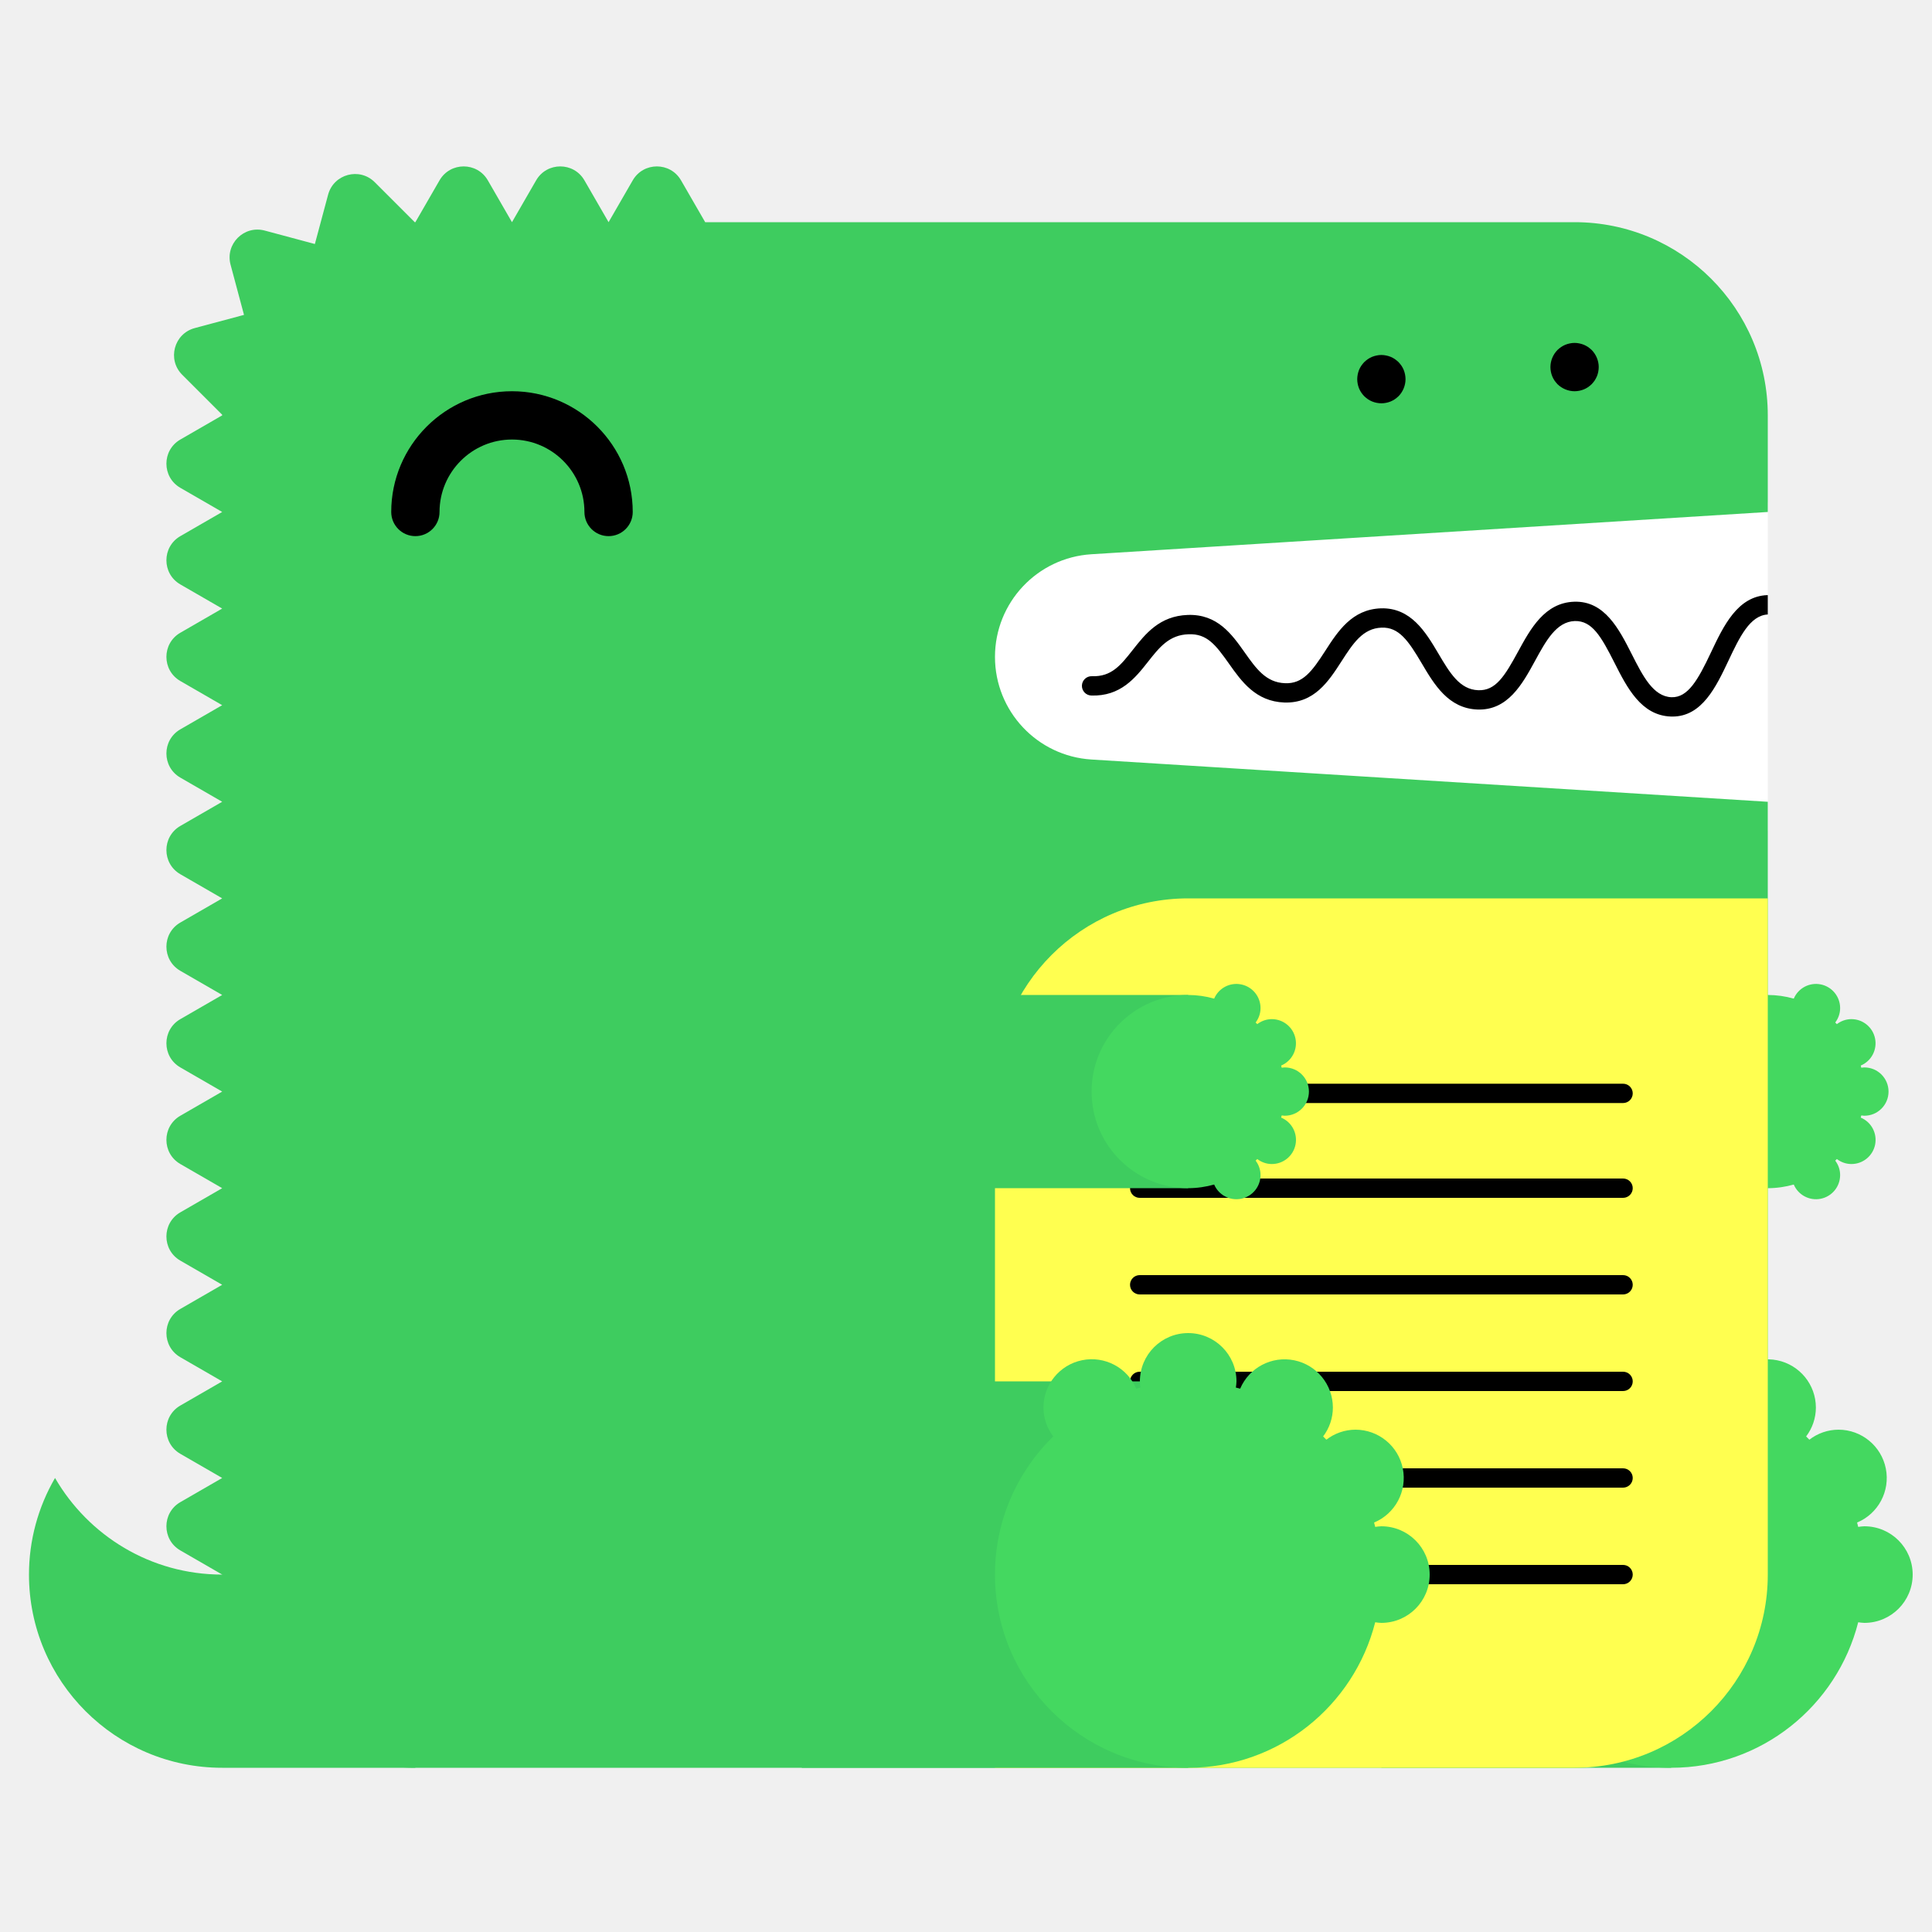
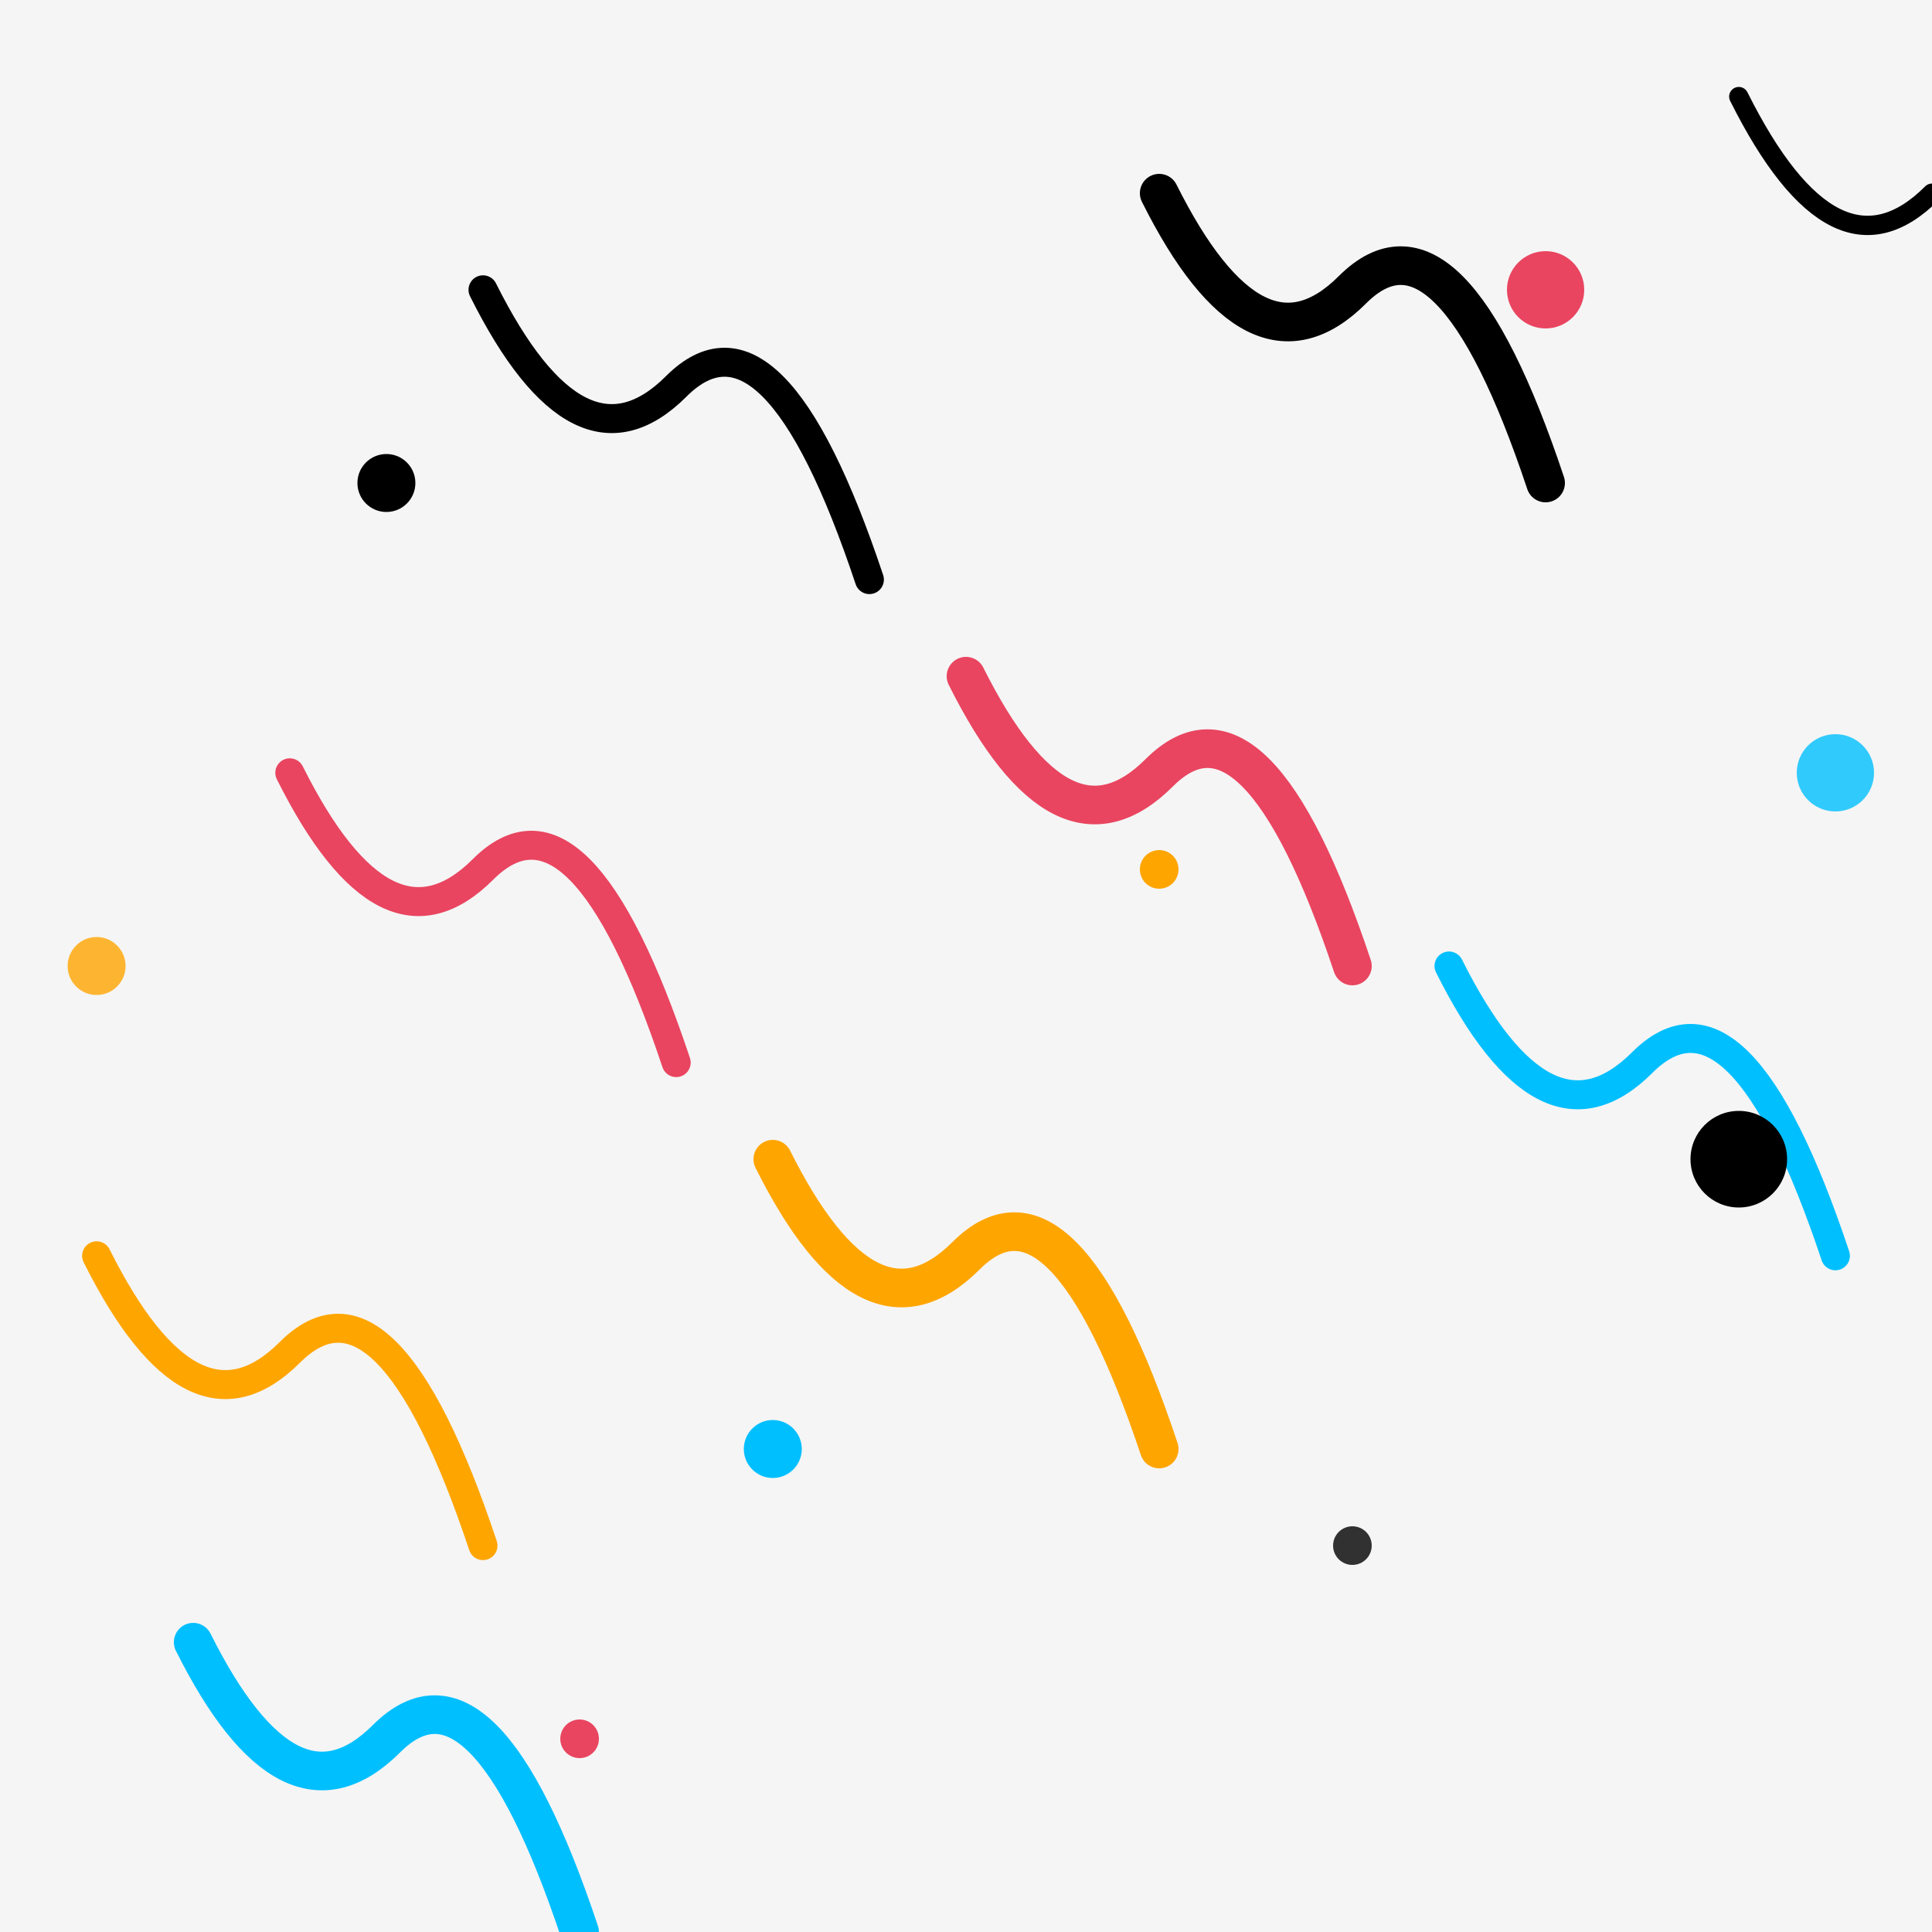
<svg xmlns="http://www.w3.org/2000/svg" width="200" height="200" viewBox="0 0 200 200">
-   <g fill="none" fill-rule="evenodd">
-     <path fill="#FFF" d="M99 52h84v34H99z" />
-     <path d="M23 163c-7.398 0-13.843-4.027-17.303-10A19.886 19.886 0 0 0 3 163c0 11.046 8.954 20 20 20h20v-20H23z" fill="#3ECC5F" />
-     <path d="M112.98 57.376L183 53V43c0-11.046-8.954-20-20-20H73l-2.5-4.33c-1.112-1.925-3.889-1.925-5 0L63 23l-2.5-4.33c-1.111-1.925-3.889-1.925-5 0L53 23l-2.5-4.33c-1.111-1.925-3.889-1.925-5 0L43 23c-.022 0-.042.003-.065.003l-4.142-4.141c-1.57-1.571-4.252-.853-4.828 1.294l-1.369 5.104-5.192-1.392c-2.148-.575-4.111 1.389-3.535 3.536l1.39 5.193-5.102 1.367c-2.148.576-2.867 3.259-1.296 4.83l4.142 4.142c0 .021-.003.042-.003.064l-4.33 2.5c-1.925 1.111-1.925 3.889 0 5L23 53l-4.33 2.5c-1.925 1.111-1.925 3.889 0 5L23 63l-4.33 2.5c-1.925 1.111-1.925 3.889 0 5L23 73l-4.33 2.5c-1.925 1.111-1.925 3.889 0 5L23 83l-4.33 2.5c-1.925 1.111-1.925 3.889 0 5L23 93l-4.33 2.5c-1.925 1.111-1.925 3.889 0 5L23 103l-4.33 2.5c-1.925 1.111-1.925 3.889 0 5L23 113l-4.33 2.5c-1.925 1.111-1.925 3.889 0 5L23 123l-4.33 2.5c-1.925 1.111-1.925 3.889 0 5L23 133l-4.33 2.5c-1.925 1.111-1.925 3.889 0 5L23 143l-4.33 2.5c-1.925 1.111-1.925 3.889 0 5L23 153l-4.33 2.5c-1.925 1.111-1.925 3.889 0 5L23 163c0 11.046 8.954 20 20 20h120c11.046 0 20-8.954 20-20V83l-70.02-4.376A10.645 10.645 0 0 1 103 68c0-5.621 4.37-10.273 9.98-10.624" fill="#3ECC5F" />
-     <path fill="#3ECC5F" d="M143 183h30v-40h-30z" />
-     <path d="M193 158c-.219 0-.428.037-.639.064-.038-.15-.074-.301-.116-.451A5 5 0 0 0 190.32 148a4.96 4.96 0 0 0-3.016 1.036 26.531 26.531 0 0 0-.335-.336 4.955 4.955 0 0 0 1.011-2.987 5 5 0 0 0-9.599-1.959c-.148-.042-.297-.077-.445-.115.027-.211.064-.42.064-.639a5 5 0 0 0-5-5 5 5 0 0 0-5 5c0 .219.037.428.064.639-.148.038-.297.073-.445.115a4.998 4.998 0 0 0-9.599 1.959c0 1.125.384 2.151 1.011 2.987-3.717 3.632-6.031 8.693-6.031 14.3 0 11.046 8.954 20 20 20 9.339 0 17.16-6.41 19.361-15.064.211.027.42.064.639.064a5 5 0 0 0 5-5 5 5 0 0 0-5-5" fill="#44D860" />
-     <path fill="#3ECC5F" d="M153 123h30v-20h-30z" />
-     <path d="M193 115.5a2.5 2.5 0 1 0 0-5c-.109 0-.214.019-.319.032-.02-.075-.037-.15-.058-.225a2.501 2.501 0 0 0-.963-4.807c-.569 0-1.088.197-1.508.518a6.653 6.653 0 0 0-.168-.168c.314-.417.506-.931.506-1.494a2.5 2.5 0 0 0-4.8-.979A9.987 9.987 0 0 0 183 103c-5.522 0-10 4.478-10 10s4.478 10 10 10c.934 0 1.833-.138 2.69-.377a2.5 2.5 0 0 0 4.8-.979c0-.563-.192-1.077-.506-1.494.057-.055.113-.111.168-.168.42.321.939.518 1.508.518a2.5 2.5 0 0 0 .963-4.807c.021-.074.038-.15.058-.225.105.013.21.032.319.032" fill="#44D860" />
-     <path d="M63 55.5a2.5 2.5 0 0 1-2.5-2.5c0-4.136-3.364-7.5-7.5-7.5s-7.5 3.364-7.5 7.5a2.5 2.5 0 1 1-5 0c0-6.893 5.607-12.5 12.5-12.5S65.5 46.107 65.5 53a2.5 2.5 0 0 1-2.5 2.5" fill="#000" />
-     <path d="M103 183h60c11.046 0 20-8.954 20-20V93h-60c-11.046 0-20 8.954-20 20v70z" fill="#FFFF50" />
-     <path d="M168.02 124h-50.04a1 1 0 1 1 0-2h50.04a1 1 0 1 1 0 2m0 20h-50.04a1 1 0 1 1 0-2h50.04a1 1 0 1 1 0 2m0 20h-50.04a1 1 0 1 1 0-2h50.04a1 1 0 1 1 0 2m0-49.814h-50.04a1 1 0 1 1 0-2h50.04a1 1 0 1 1 0 2m0 19.814h-50.04a1 1 0 1 1 0-2h50.04a1 1 0 1 1 0 2m0 20h-50.04a1 1 0 1 1 0-2h50.04a1 1 0 1 1 0 2M183 61.611c-.012 0-.022-.006-.034-.005-3.09.105-4.552 3.196-5.842 5.923-1.346 2.85-2.387 4.703-4.093 4.647-1.889-.068-2.969-2.202-4.113-4.46-1.314-2.594-2.814-5.536-5.963-5.426-3.046.104-4.513 2.794-5.807 5.167-1.377 2.528-2.314 4.065-4.121 3.994-1.927-.07-2.951-1.805-4.136-3.813-1.321-2.236-2.848-4.75-5.936-4.664-2.994.103-4.465 2.385-5.763 4.4-1.373 2.13-2.335 3.428-4.165 3.351-1.973-.07-2.992-1.51-4.171-3.177-1.324-1.873-2.816-3.993-5.895-3.89-2.928.1-4.399 1.97-5.696 3.618-1.232 1.564-2.194 2.802-4.229 2.724a1 1 0 0 0-.072 2c3.017.101 4.545-1.8 5.872-3.487 1.177-1.496 2.193-2.787 4.193-2.855 1.926-.082 2.829 1.115 4.195 3.045 1.297 1.834 2.769 3.914 5.731 4.021 3.103.104 4.596-2.215 5.918-4.267 1.182-1.834 2.202-3.417 4.15-3.484 1.793-.067 2.769 1.35 4.145 3.681 1.297 2.197 2.766 4.686 5.787 4.796 3.125.108 4.634-2.62 5.949-5.035 1.139-2.088 2.214-4.06 4.119-4.126 1.793-.042 2.728 1.595 4.111 4.33 1.292 2.553 2.757 5.445 5.825 5.556l.169.003c3.064 0 4.518-3.075 5.805-5.794 1.139-2.41 2.217-4.68 4.067-4.773v-2z" fill="#000" />
-     <path fill="#3ECC5F" d="M83 183h40v-40H83z" />
-     <path d="M143 158c-.219 0-.428.037-.639.064-.038-.15-.074-.301-.116-.451A5 5 0 0 0 140.32 148a4.96 4.96 0 0 0-3.016 1.036 26.531 26.531 0 0 0-.335-.336 4.955 4.955 0 0 0 1.011-2.987 5 5 0 0 0-9.599-1.959c-.148-.042-.297-.077-.445-.115.027-.211.064-.42.064-.639a5 5 0 0 0-5-5 5 5 0 0 0-5 5c0 .219.037.428.064.639-.148.038-.297.073-.445.115a4.998 4.998 0 0 0-9.599 1.959c0 1.125.384 2.151 1.011 2.987-3.717 3.632-6.031 8.693-6.031 14.3 0 11.046 8.954 20 20 20 9.339 0 17.16-6.41 19.361-15.064.211.027.42.064.639.064a5 5 0 0 0 5-5 5 5 0 0 0-5-5" fill="#44D860" />
-     <path fill="#3ECC5F" d="M83 123h40v-20H83z" />
-     <path d="M133 115.5a2.5 2.5 0 1 0 0-5c-.109 0-.214.019-.319.032-.02-.075-.037-.15-.058-.225a2.501 2.501 0 0 0-.963-4.807c-.569 0-1.088.197-1.508.518a6.653 6.653 0 0 0-.168-.168c.314-.417.506-.931.506-1.494a2.5 2.5 0 0 0-4.8-.979A9.987 9.987 0 0 0 123 103c-5.522 0-10 4.478-10 10s4.478 10 10 10c.934 0 1.833-.138 2.69-.377a2.5 2.5 0 0 0 4.8-.979c0-.563-.192-1.077-.506-1.494.057-.055.113-.111.168-.168.42.321.939.518 1.508.518a2.5 2.5 0 0 0 .963-4.807c.021-.074.038-.15.058-.225.105.013.21.032.319.032" fill="#44D860" />
-     <path d="M143 41.75c-.16 0-.33-.02-.49-.05a2.52 2.52 0 0 1-.47-.14c-.15-.06-.29-.14-.431-.23-.13-.09-.259-.2-.38-.31-.109-.12-.219-.24-.309-.38s-.17-.28-.231-.43a2.619 2.619 0 0 1-.189-.96c0-.16.02-.33.05-.49.03-.16.08-.31.139-.47.061-.15.141-.29.231-.43.09-.13.2-.26.309-.38.121-.11.25-.22.38-.31.141-.09.281-.17.431-.23.149-.06.31-.11.47-.14.32-.07.65-.07.98 0 .159.03.32.08.47.14.149.06.29.14.43.23.13.09.259.2.38.31.11.12.22.25.31.38.09.14.17.28.23.43.06.16.11.31.14.47.029.16.05.33.05.49 0 .66-.271 1.31-.73 1.77-.121.11-.25.22-.38.31-.14.09-.281.17-.43.23a2.565 2.565 0 0 1-.96.19m20-1.25c-.66 0-1.3-.27-1.771-.73a3.802 3.802 0 0 1-.309-.38c-.09-.14-.17-.28-.231-.43a2.619 2.619 0 0 1-.189-.96c0-.66.27-1.3.729-1.77.121-.11.25-.22.38-.31.141-.09.281-.17.431-.23.149-.06.31-.11.47-.14.32-.07.66-.07.98 0 .159.03.32.08.47.14.149.06.29.14.43.23.13.09.259.2.38.31.459.47.73 1.11.73 1.77 0 .16-.021.33-.05.49-.03.16-.08.32-.14.47-.07.15-.14.29-.23.43-.09.13-.2.26-.31.38-.121.11-.25.22-.38.31-.14.09-.281.17-.43.23a2.565 2.565 0 0 1-.96.19" fill="#000" />
-   </g>
+   <rect width="200" height="200" fill="#F5F5F5" />
+   <path d="M50 30 Q60 50, 70 40 T90 60" fill="none" stroke="#000000" stroke-width="3" stroke-linecap="round" />
+   <path d="M120 20 Q130 40, 140 30 T160 50" fill="none" stroke="#000000" stroke-width="4" stroke-linecap="round" />
+   <path d="M180 10 Q190 30, 200 20" fill="none" stroke="#000000" stroke-width="2" stroke-linecap="round" />
+   <path d="M30 80 Q40 100, 50 90 T70 110" fill="none" stroke="#E94560" stroke-width="3" stroke-linecap="round" />
+   <path d="M100 70 Q110 90, 120 80 T140 100" fill="none" stroke="#E94560" stroke-width="4" stroke-linecap="round" />
+   <path d="M10 130 Q20 150, 30 140 T50 160" fill="none" stroke="#FFA500" stroke-width="3" stroke-linecap="round" />
+   <path d="M80 120 Q90 140, 100 130 T120 150" fill="none" stroke="#FFA500" stroke-width="4" stroke-linecap="round" />
+   <path d="M150 100 Q160 120, 170 110 T190 130" fill="none" stroke="#00BFFF" stroke-width="3" stroke-linecap="round" />
+   <path d="M20 170 Q30 190, 40 180 T60 200" fill="none" stroke="#00BFFF" stroke-width="4" stroke-linecap="round" />
+   <circle cx="40" cy="50" r="3" fill="#000000" />
+   <circle cx="160" cy="30" r="4" fill="#E94560" />
+   <circle cx="120" cy="90" r="2" fill="#FFA500" />
+   <circle cx="80" cy="150" r="3" fill="#00BFFF" />
+   <circle cx="180" cy="120" r="5" fill="#000000" />
+   <circle cx="60" cy="180" r="2" fill="#E94560" />
+   <circle cx="10" cy="100" r="3" fill="#FFA500" opacity="0.8" />
+   <circle cx="190" cy="80" r="4" fill="#00BFFF" opacity="0.8" />
+   <circle cx="140" cy="160" r="2" fill="#000000" opacity="0.8" />
</svg>
